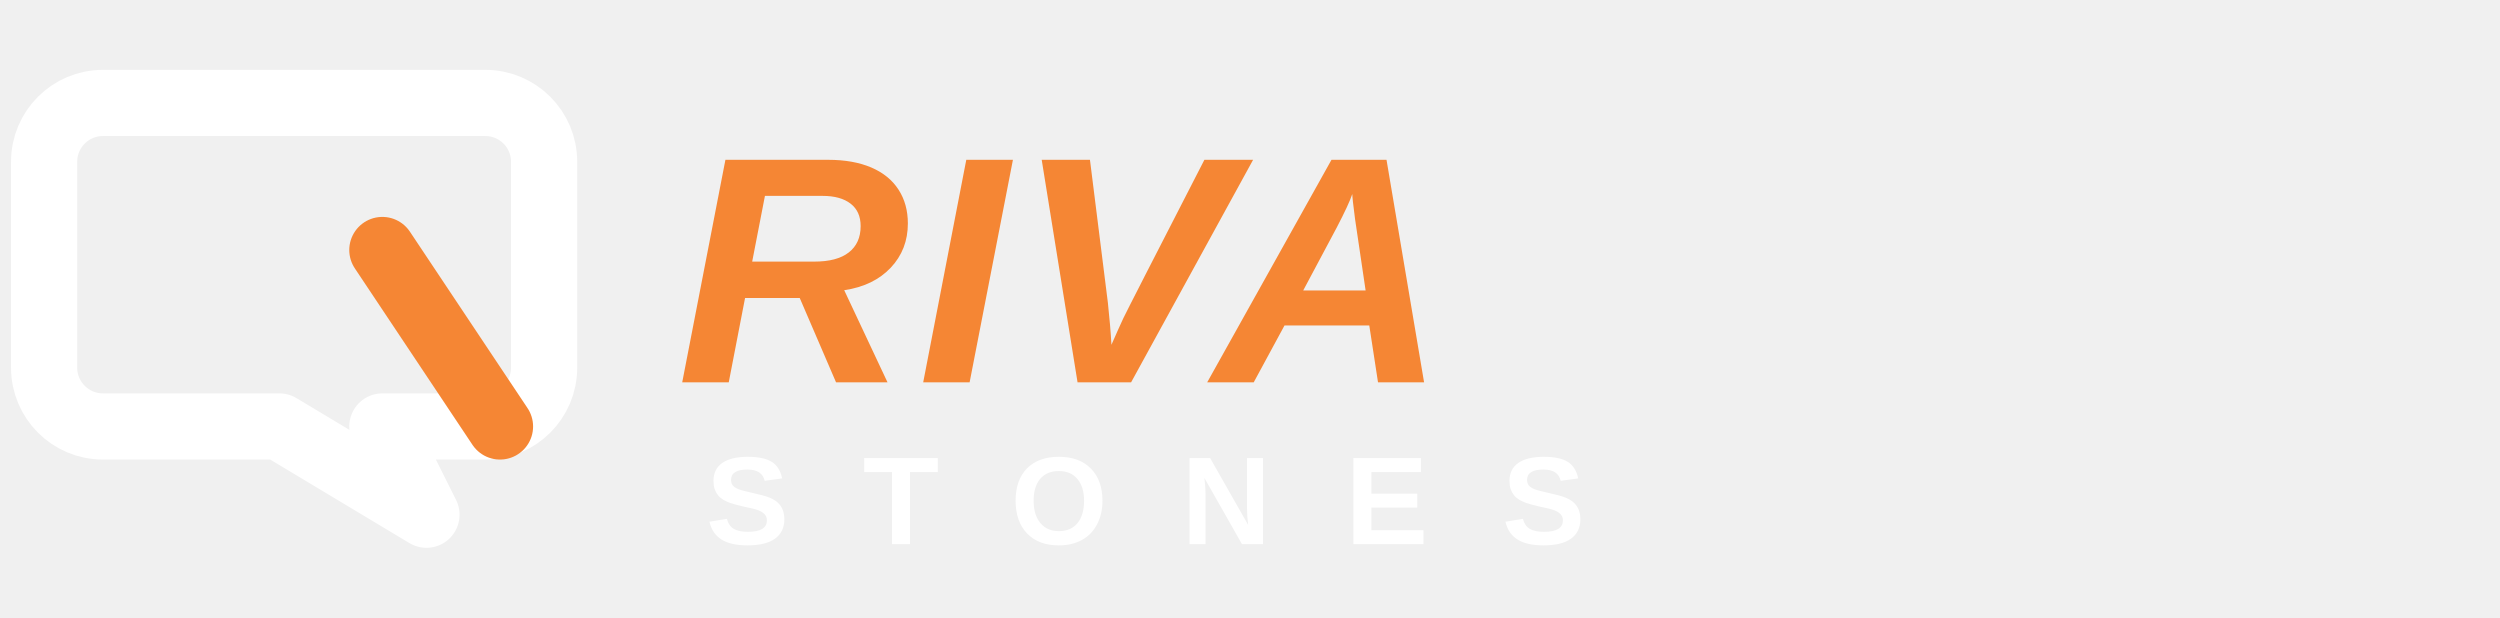
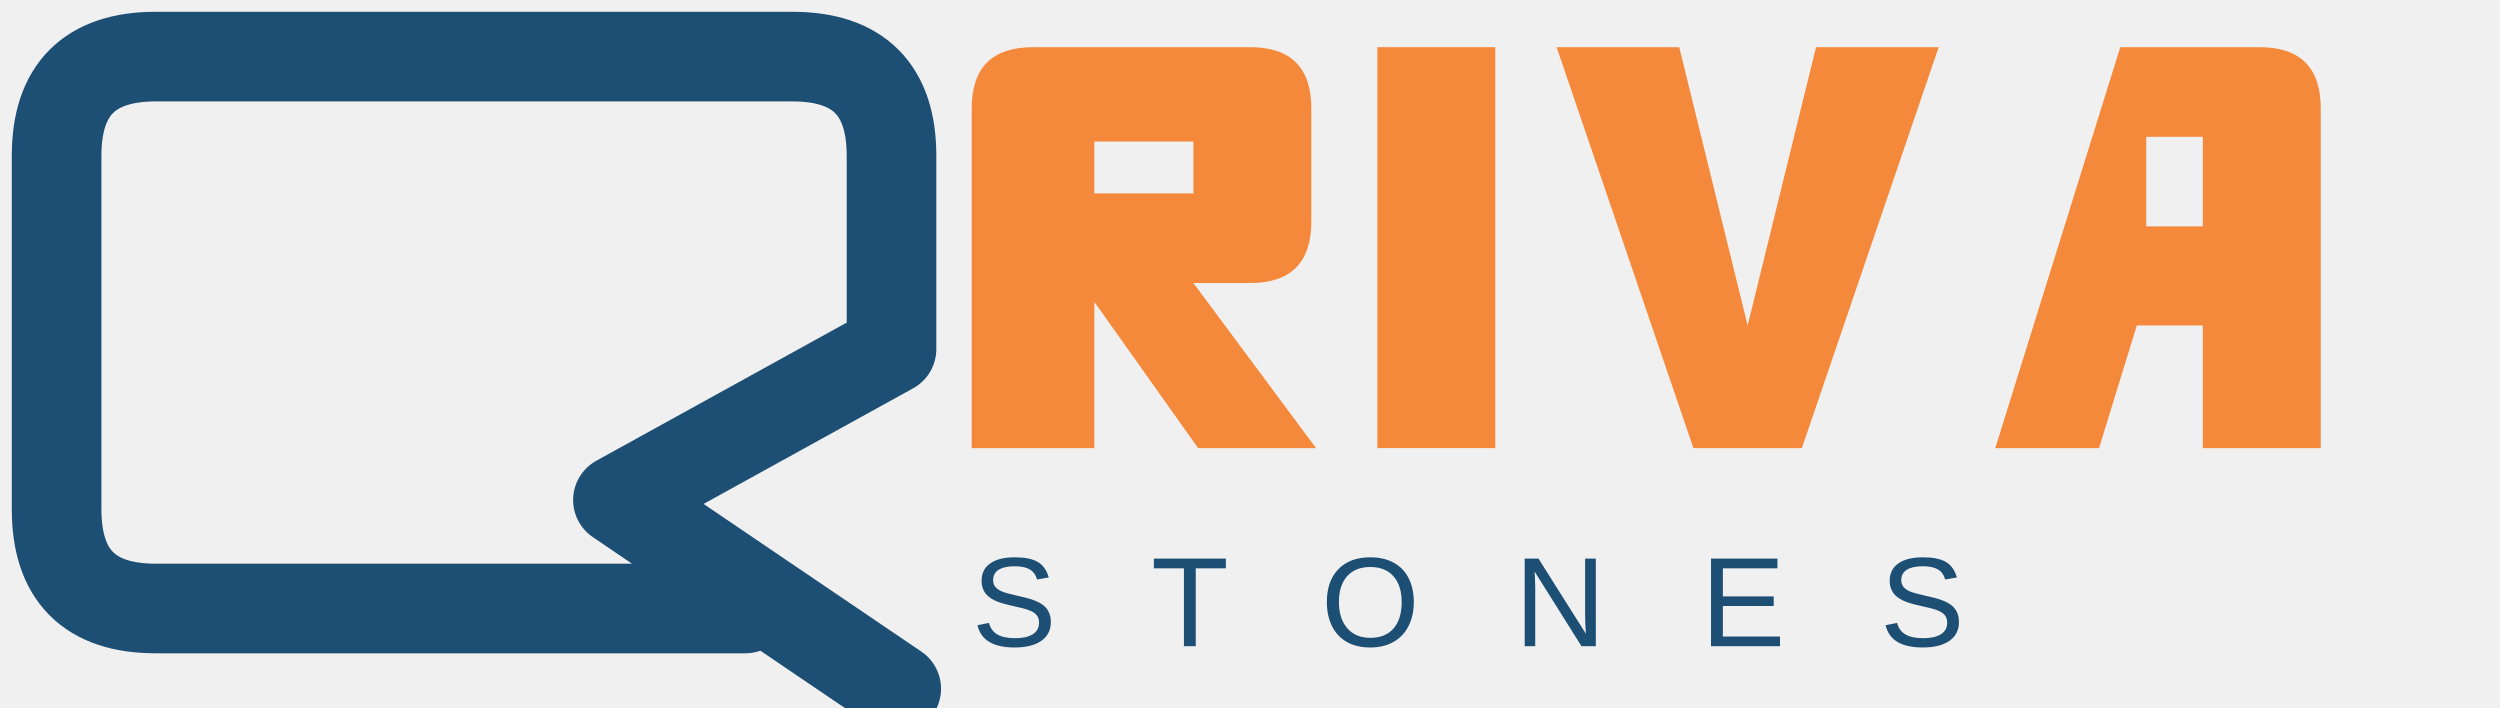
- <svg xmlns="http://www.w3.org/2000/svg" viewBox="0 0 340 84" role="img" aria-label="Riva Stones">
-   <g>
-     <path d="M14 14 h52 a8 8 0 0 1 8 8 v28 a8 8 0 0 1 -8 8 h-14 l6 12 -20 -12 h-24 a8 8 0 0 1 -8 -8 v-28 a8 8 0 0 1 8 -8 z" fill="none" stroke="#ffffff" stroke-width="9" stroke-linejoin="round" />
-     <path d="M52 34 l16 24" stroke="#F58634" stroke-width="9" stroke-linecap="round" />
+ <svg xmlns="http://www.w3.org/2000/svg" viewBox="0 0 1060 300" role="img" aria-label="Riva Stones">
+   <g stroke="#1D4E74" stroke-width="38" fill="none" stroke-linejoin="round" stroke-linecap="round">
+     <path d="M 316 258 H 66 Q 24 258 24 216 V 66 Q 24 24 66 24 H 336 Q 378 24 378 66 V 148 L 262 212 L 380 292" />
  </g>
-   <text x="92" y="52" font-family="Arial Black, Arial, sans-serif" font-weight="900" font-style="italic" font-size="44" fill="#F58634" letter-spacing="1">RIVA</text>
-   <text x="96" y="74" font-family="Arial, sans-serif" font-weight="600" font-size="17" fill="#ffffff" letter-spacing="10">STONES</text>
+   <g fill="#F5893B">
+     <path d="M 412 190 V 46 Q 412 20 438 20 H 530 Q 556 20 556 46 V 94 Q 556 120 530 120 H 506 L 558 190 H 508 L 464 128 V 190 Z              M 464 60 V 82 H 506 V 60 Z" fill-rule="evenodd" />
+     <path d="M 584 20 H 634 V 190 H 584 Z" />
+     <path d="M 660 20 H 712 L 741 138 L 770 20 H 822 L 764 190 H 718 Z" />
+     <path d="M 846 190 L 899 20 H 958 Q 984 20 984 46 V 190 H 934 V 138 H 906 L 890 190 Z              M 910 58 V 96 H 934 V 58 Z" fill-rule="evenodd" />
+   </g>
+   <text x="412" y="274" font-family="Arial, sans-serif" font-weight="500" font-size="54" fill="#1D4E74" textLength="572" lengthAdjust="spacingAndGlyphs" letter-spacing="40">STONES</text>
</svg>
